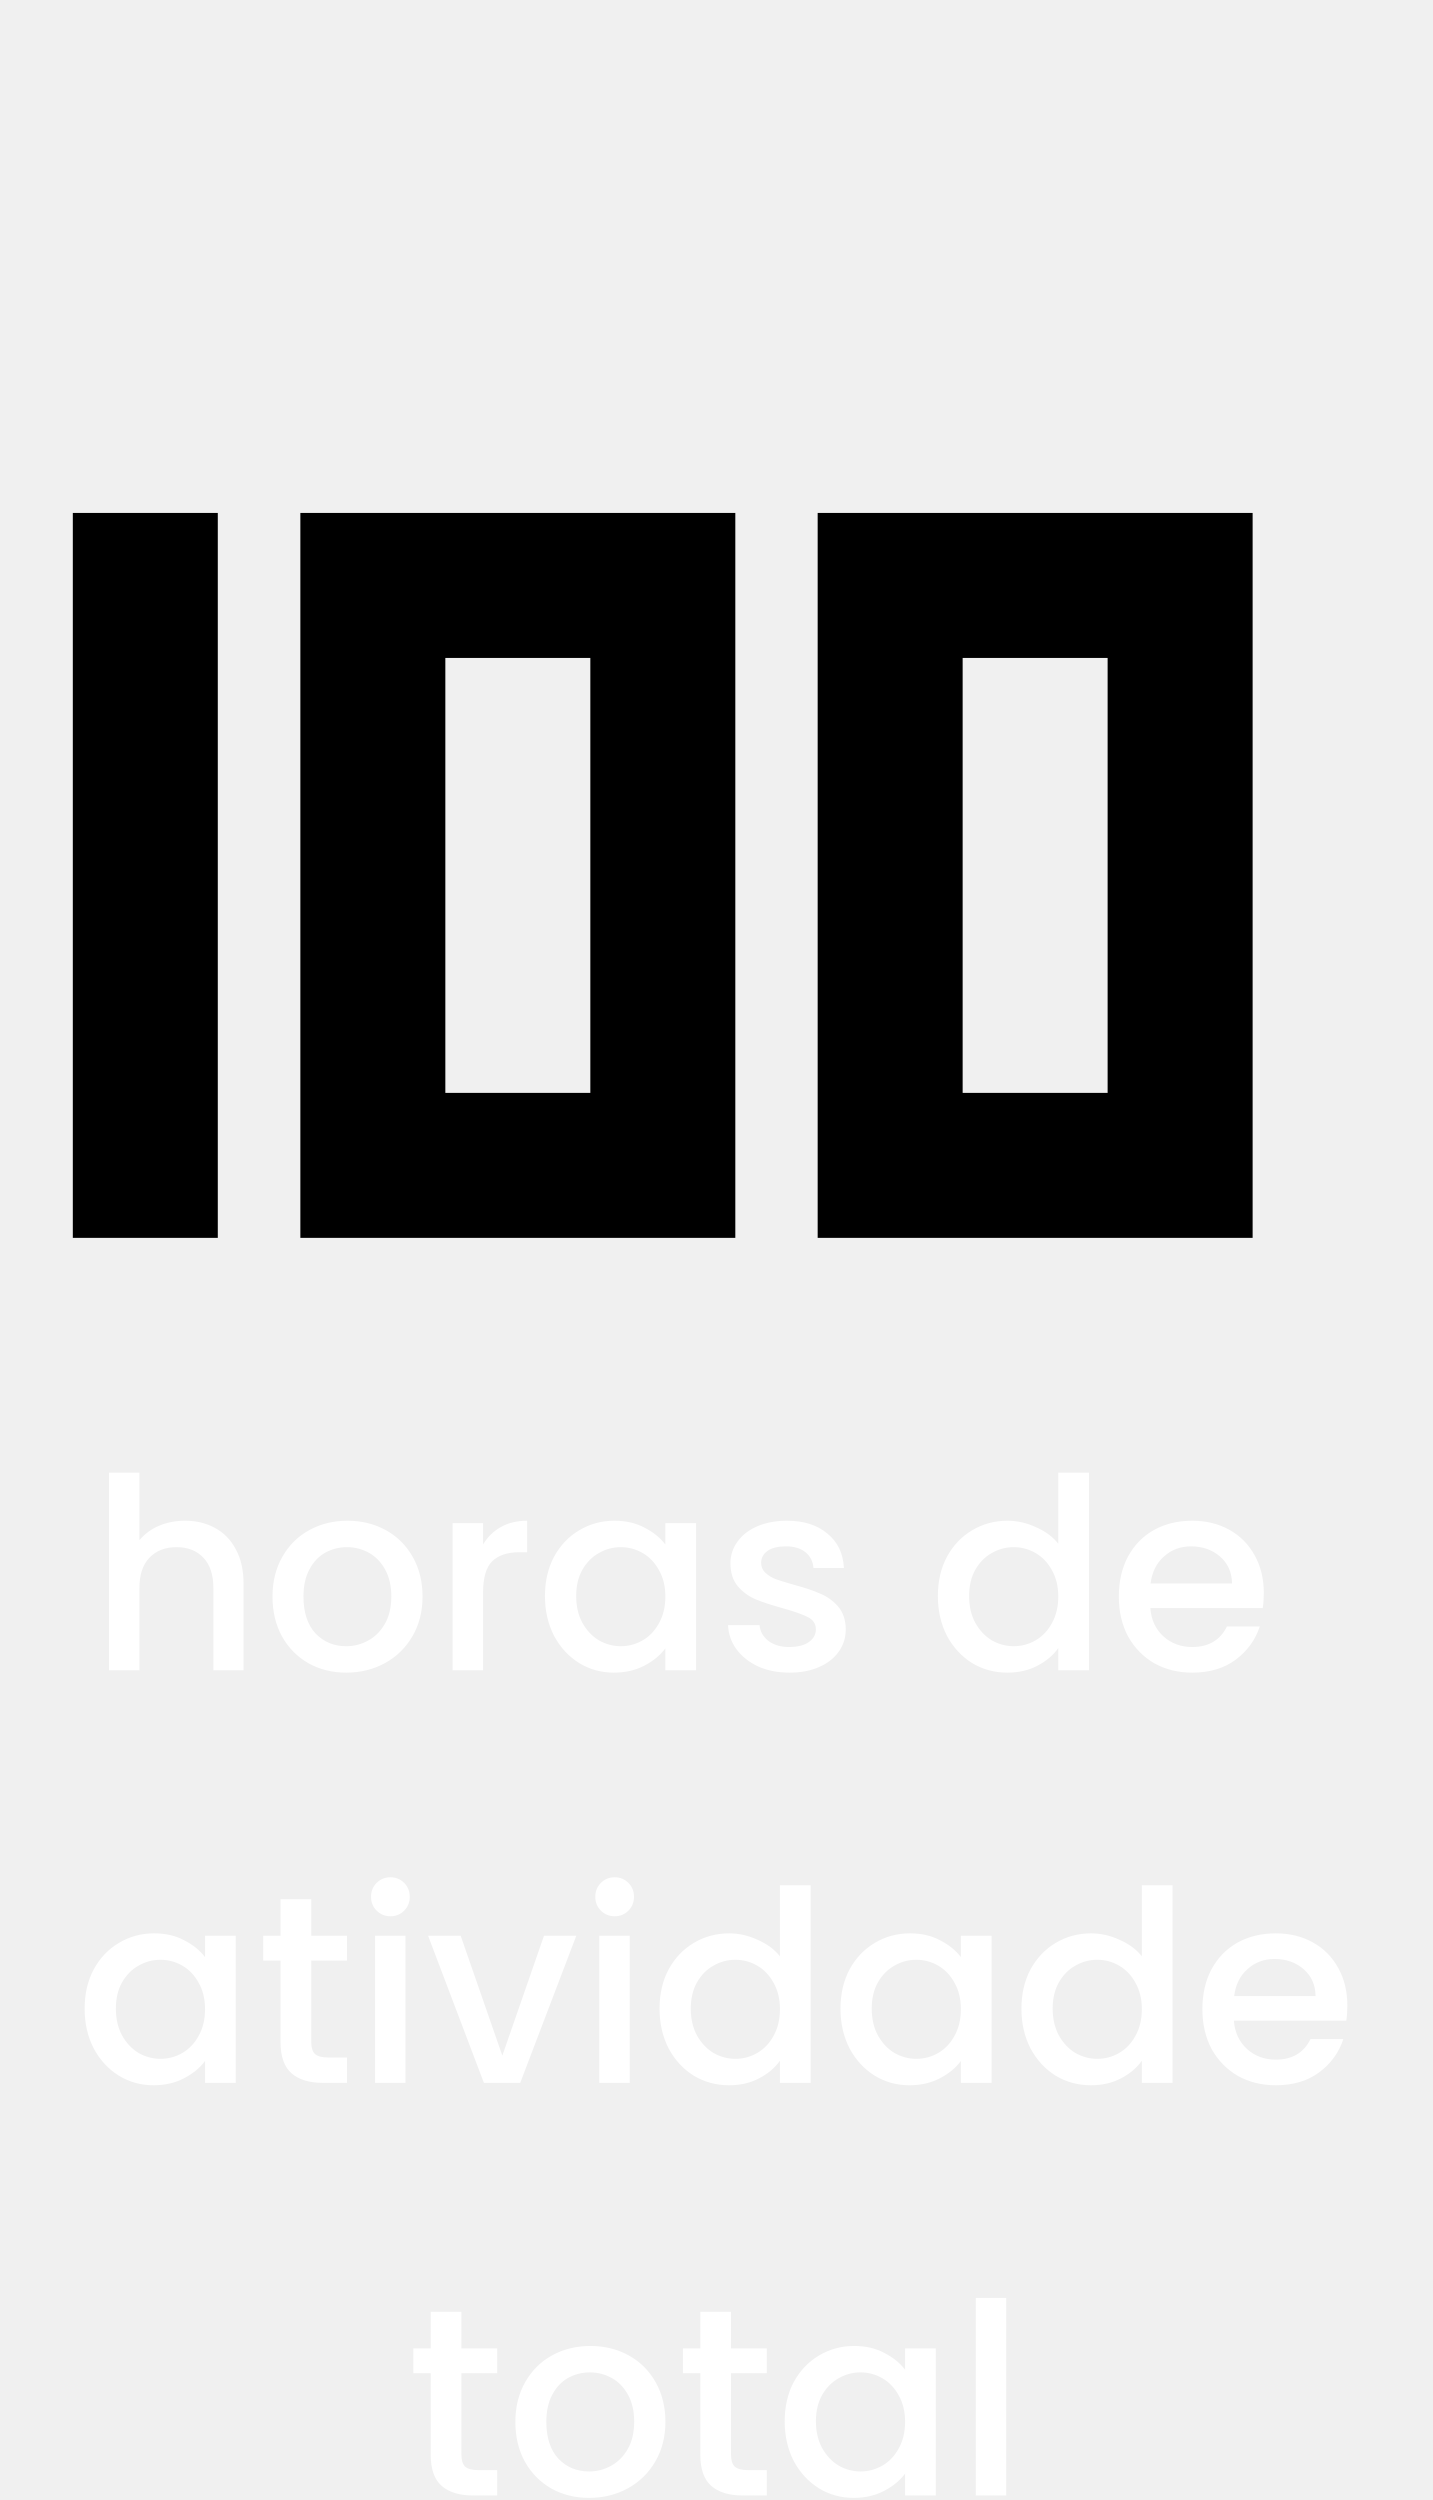
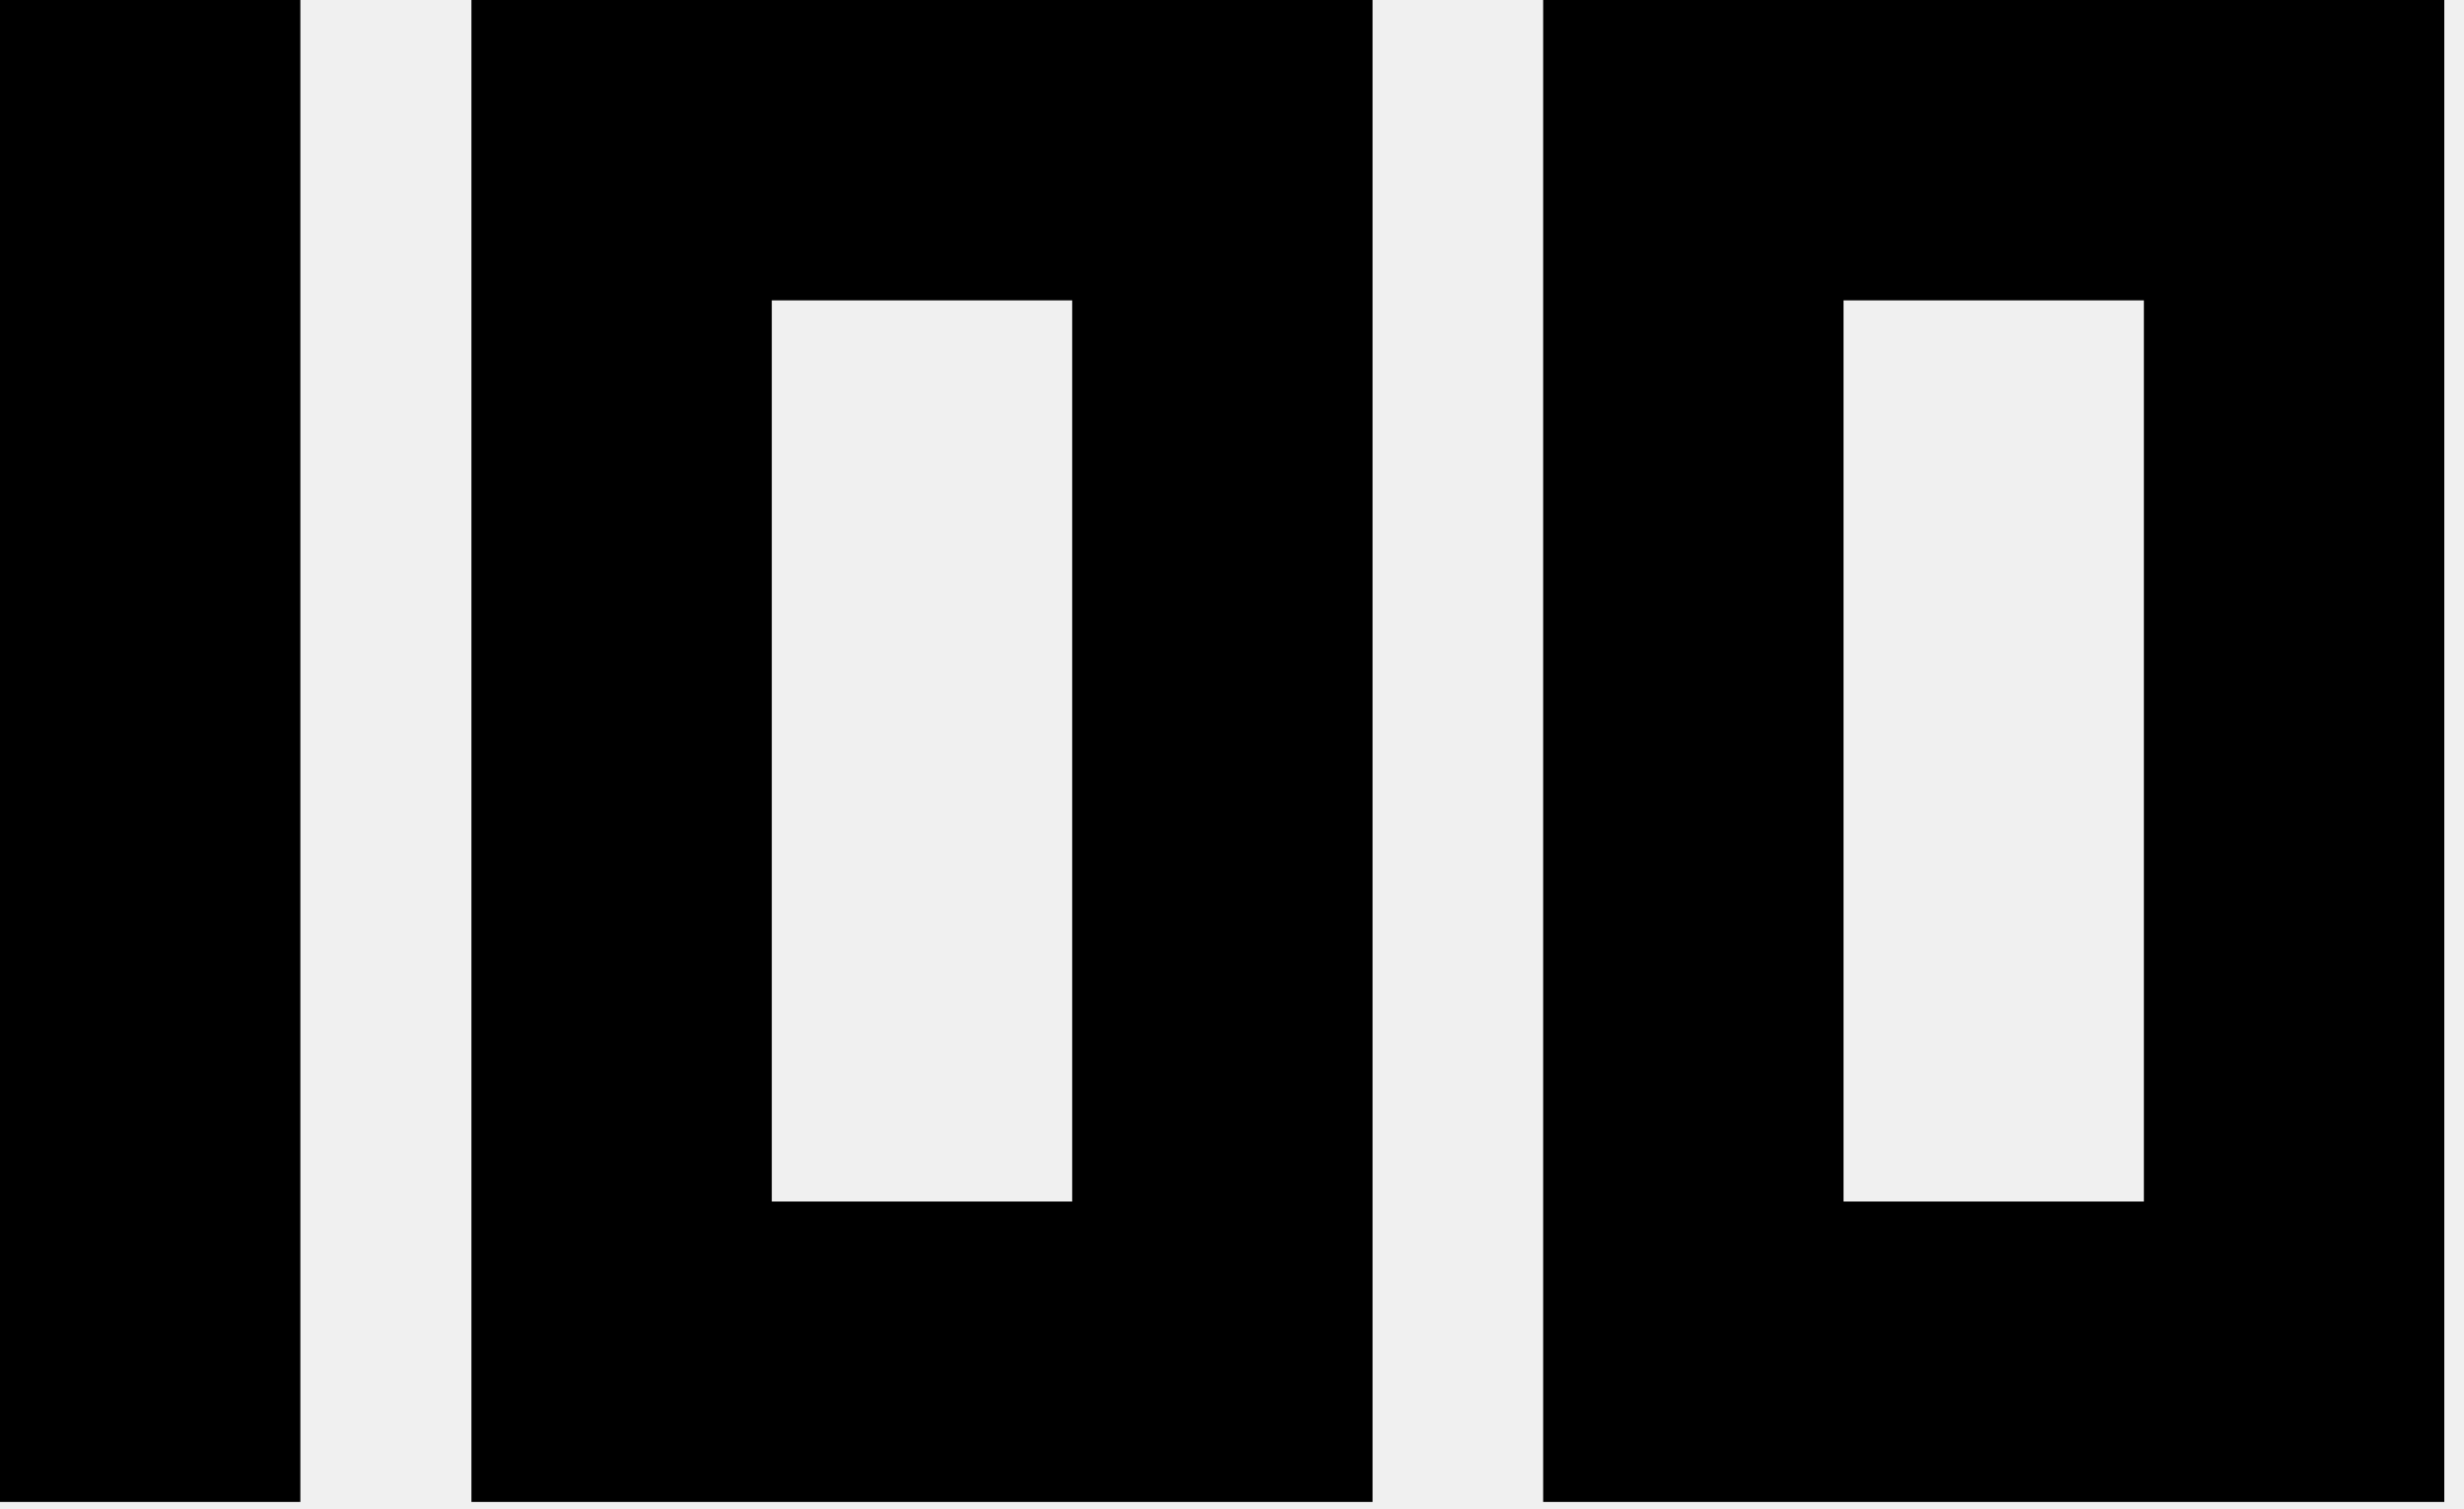
- <svg xmlns="http://www.w3.org/2000/svg" width="59" height="103" viewBox="0 0 59 103" fill="none">
-   <path d="M7.625 62.654C8.087 62.654 8.498 62.753 8.857 62.951C9.224 63.149 9.51 63.442 9.715 63.831C9.928 64.22 10.034 64.689 10.034 65.239V68.814H8.791V65.426C8.791 64.883 8.655 64.469 8.384 64.183C8.113 63.89 7.742 63.743 7.273 63.743C6.804 63.743 6.43 63.89 6.151 64.183C5.88 64.469 5.744 64.883 5.744 65.426V68.814H4.49V60.674H5.744V63.457C5.957 63.2 6.224 63.002 6.547 62.863C6.877 62.724 7.236 62.654 7.625 62.654ZM14.263 68.913C13.691 68.913 13.174 68.785 12.712 68.528C12.25 68.264 11.887 67.897 11.623 67.428C11.359 66.951 11.227 66.401 11.227 65.778C11.227 65.162 11.362 64.616 11.634 64.139C11.905 63.662 12.275 63.296 12.745 63.039C13.214 62.782 13.738 62.654 14.318 62.654C14.897 62.654 15.421 62.782 15.891 63.039C16.36 63.296 16.73 63.662 17.002 64.139C17.273 64.616 17.409 65.162 17.409 65.778C17.409 66.394 17.269 66.94 16.991 67.417C16.712 67.894 16.331 68.264 15.847 68.528C15.37 68.785 14.842 68.913 14.263 68.913ZM14.263 67.824C14.585 67.824 14.886 67.747 15.165 67.593C15.451 67.439 15.682 67.208 15.858 66.9C16.034 66.592 16.122 66.218 16.122 65.778C16.122 65.338 16.037 64.968 15.869 64.667C15.7 64.359 15.476 64.128 15.198 63.974C14.919 63.82 14.618 63.743 14.296 63.743C13.973 63.743 13.672 63.82 13.394 63.974C13.122 64.128 12.906 64.359 12.745 64.667C12.583 64.968 12.503 65.338 12.503 65.778C12.503 66.431 12.668 66.937 12.998 67.296C13.335 67.648 13.757 67.824 14.263 67.824ZM19.902 63.633C20.086 63.325 20.328 63.087 20.628 62.918C20.936 62.742 21.299 62.654 21.717 62.654V63.952H21.398C20.907 63.952 20.533 64.077 20.276 64.326C20.027 64.575 19.902 65.008 19.902 65.624V68.814H18.648V62.753H19.902V63.633ZM22.452 65.756C22.452 65.147 22.577 64.608 22.826 64.139C23.083 63.67 23.427 63.307 23.86 63.05C24.3 62.786 24.784 62.654 25.312 62.654C25.789 62.654 26.203 62.749 26.555 62.94C26.914 63.123 27.2 63.354 27.413 63.633V62.753H28.678V68.814H27.413V67.912C27.2 68.198 26.911 68.436 26.544 68.627C26.177 68.818 25.759 68.913 25.29 68.913C24.769 68.913 24.293 68.781 23.86 68.517C23.427 68.246 23.083 67.872 22.826 67.395C22.577 66.911 22.452 66.365 22.452 65.756ZM27.413 65.778C27.413 65.36 27.325 64.997 27.149 64.689C26.98 64.381 26.757 64.146 26.478 63.985C26.199 63.824 25.899 63.743 25.576 63.743C25.253 63.743 24.953 63.824 24.674 63.985C24.395 64.139 24.168 64.37 23.992 64.678C23.823 64.979 23.739 65.338 23.739 65.756C23.739 66.174 23.823 66.541 23.992 66.856C24.168 67.171 24.395 67.413 24.674 67.582C24.96 67.743 25.261 67.824 25.576 67.824C25.899 67.824 26.199 67.743 26.478 67.582C26.757 67.421 26.98 67.186 27.149 66.878C27.325 66.563 27.413 66.196 27.413 65.778ZM32.525 68.913C32.048 68.913 31.619 68.829 31.238 68.66C30.864 68.484 30.567 68.249 30.347 67.956C30.127 67.655 30.01 67.322 29.995 66.955H31.293C31.315 67.212 31.436 67.428 31.656 67.604C31.883 67.773 32.166 67.857 32.503 67.857C32.855 67.857 33.126 67.791 33.317 67.659C33.515 67.52 33.614 67.344 33.614 67.131C33.614 66.904 33.504 66.735 33.284 66.625C33.071 66.515 32.73 66.394 32.261 66.262C31.806 66.137 31.436 66.016 31.15 65.899C30.864 65.782 30.615 65.602 30.402 65.36C30.197 65.118 30.094 64.799 30.094 64.403C30.094 64.08 30.189 63.787 30.38 63.523C30.571 63.252 30.842 63.039 31.194 62.885C31.553 62.731 31.964 62.654 32.426 62.654C33.115 62.654 33.669 62.83 34.087 63.182C34.512 63.527 34.74 64 34.769 64.601H33.515C33.493 64.33 33.383 64.113 33.185 63.952C32.987 63.791 32.719 63.71 32.382 63.71C32.052 63.71 31.799 63.772 31.623 63.897C31.447 64.022 31.359 64.187 31.359 64.392C31.359 64.553 31.418 64.689 31.535 64.799C31.652 64.909 31.795 64.997 31.964 65.063C32.133 65.122 32.382 65.199 32.712 65.294C33.152 65.411 33.511 65.532 33.79 65.657C34.076 65.774 34.322 65.95 34.527 66.185C34.732 66.42 34.839 66.731 34.846 67.12C34.846 67.465 34.751 67.773 34.56 68.044C34.369 68.315 34.098 68.528 33.746 68.682C33.401 68.836 32.994 68.913 32.525 68.913ZM38.64 65.756C38.64 65.147 38.765 64.608 39.014 64.139C39.271 63.67 39.616 63.307 40.048 63.05C40.488 62.786 40.976 62.654 41.511 62.654C41.907 62.654 42.296 62.742 42.677 62.918C43.066 63.087 43.374 63.314 43.601 63.6V60.674H44.866V68.814H43.601V67.901C43.396 68.194 43.11 68.436 42.743 68.627C42.384 68.818 41.97 68.913 41.5 68.913C40.972 68.913 40.488 68.781 40.048 68.517C39.616 68.246 39.271 67.872 39.014 67.395C38.765 66.911 38.64 66.365 38.64 65.756ZM43.601 65.778C43.601 65.36 43.513 64.997 43.337 64.689C43.169 64.381 42.945 64.146 42.666 63.985C42.388 63.824 42.087 63.743 41.764 63.743C41.442 63.743 41.141 63.824 40.862 63.985C40.584 64.139 40.356 64.37 40.18 64.678C40.012 64.979 39.927 65.338 39.927 65.756C39.927 66.174 40.012 66.541 40.18 66.856C40.356 67.171 40.584 67.413 40.862 67.582C41.148 67.743 41.449 67.824 41.764 67.824C42.087 67.824 42.388 67.743 42.666 67.582C42.945 67.421 43.169 67.186 43.337 66.878C43.513 66.563 43.601 66.196 43.601 65.778ZM52.069 65.635C52.069 65.862 52.054 66.068 52.025 66.251H47.394C47.43 66.735 47.61 67.124 47.932 67.417C48.255 67.71 48.651 67.857 49.12 67.857C49.795 67.857 50.272 67.575 50.55 67.01H51.904C51.72 67.567 51.386 68.026 50.903 68.385C50.426 68.737 49.832 68.913 49.12 68.913C48.541 68.913 48.02 68.785 47.559 68.528C47.104 68.264 46.745 67.897 46.48 67.428C46.224 66.951 46.096 66.401 46.096 65.778C46.096 65.155 46.22 64.608 46.469 64.139C46.726 63.662 47.082 63.296 47.536 63.039C47.998 62.782 48.526 62.654 49.12 62.654C49.693 62.654 50.202 62.779 50.65 63.028C51.097 63.277 51.445 63.629 51.694 64.084C51.944 64.531 52.069 65.048 52.069 65.635ZM50.76 65.239C50.752 64.777 50.587 64.407 50.264 64.128C49.942 63.849 49.542 63.71 49.066 63.71C48.633 63.71 48.263 63.849 47.955 64.128C47.647 64.399 47.463 64.77 47.404 65.239H50.76ZM3.487 82.756C3.487 82.147 3.611 81.608 3.861 81.139C4.117 80.67 4.462 80.307 4.895 80.05C5.335 79.786 5.819 79.654 6.347 79.654C6.823 79.654 7.238 79.749 7.59 79.94C7.949 80.123 8.235 80.354 8.448 80.633V79.753H9.713V85.814H8.448V84.912C8.235 85.198 7.945 85.436 7.579 85.627C7.212 85.818 6.794 85.913 6.325 85.913C5.804 85.913 5.327 85.781 4.895 85.517C4.462 85.246 4.117 84.872 3.861 84.395C3.611 83.911 3.487 83.365 3.487 82.756ZM8.448 82.778C8.448 82.36 8.36 81.997 8.184 81.689C8.015 81.381 7.791 81.146 7.513 80.985C7.234 80.824 6.933 80.743 6.611 80.743C6.288 80.743 5.987 80.824 5.709 80.985C5.43 81.139 5.203 81.37 5.027 81.678C4.858 81.979 4.774 82.338 4.774 82.756C4.774 83.174 4.858 83.541 5.027 83.856C5.203 84.171 5.43 84.413 5.709 84.582C5.995 84.743 6.295 84.824 6.611 84.824C6.933 84.824 7.234 84.743 7.513 84.582C7.791 84.421 8.015 84.186 8.184 83.878C8.36 83.563 8.448 83.196 8.448 82.778ZM12.823 80.776V84.131C12.823 84.358 12.874 84.523 12.977 84.626C13.087 84.721 13.27 84.769 13.527 84.769H14.297V85.814H13.307C12.742 85.814 12.309 85.682 12.009 85.418C11.708 85.154 11.558 84.725 11.558 84.131V80.776H10.843V79.753H11.558V78.246H12.823V79.753H14.297V80.776H12.823ZM16.09 78.95C15.863 78.95 15.672 78.873 15.518 78.719C15.364 78.565 15.287 78.374 15.287 78.147C15.287 77.92 15.364 77.729 15.518 77.575C15.672 77.421 15.863 77.344 16.09 77.344C16.31 77.344 16.497 77.421 16.651 77.575C16.805 77.729 16.882 77.92 16.882 78.147C16.882 78.374 16.805 78.565 16.651 78.719C16.497 78.873 16.31 78.95 16.09 78.95ZM16.706 79.753V85.814H15.452V79.753H16.706ZM20.696 84.692L22.412 79.753H23.743L21.433 85.814H19.937L17.638 79.753H18.98L20.696 84.692ZM25.329 78.95C25.101 78.95 24.911 78.873 24.757 78.719C24.603 78.565 24.526 78.374 24.526 78.147C24.526 77.92 24.603 77.729 24.757 77.575C24.911 77.421 25.101 77.344 25.329 77.344C25.549 77.344 25.736 77.421 25.89 77.575C26.044 77.729 26.121 77.92 26.121 78.147C26.121 78.374 26.044 78.565 25.89 78.719C25.736 78.873 25.549 78.95 25.329 78.95ZM25.945 79.753V85.814H24.691V79.753H25.945ZM27.173 82.756C27.173 82.147 27.298 81.608 27.547 81.139C27.804 80.67 28.148 80.307 28.581 80.05C29.021 79.786 29.509 79.654 30.044 79.654C30.44 79.654 30.829 79.742 31.21 79.918C31.599 80.087 31.907 80.314 32.134 80.6V77.674H33.399V85.814H32.134V84.901C31.929 85.194 31.643 85.436 31.276 85.627C30.917 85.818 30.502 85.913 30.033 85.913C29.505 85.913 29.021 85.781 28.581 85.517C28.148 85.246 27.804 84.872 27.547 84.395C27.298 83.911 27.173 83.365 27.173 82.756ZM32.134 82.778C32.134 82.36 32.046 81.997 31.87 81.689C31.701 81.381 31.478 81.146 31.199 80.985C30.92 80.824 30.62 80.743 30.297 80.743C29.974 80.743 29.674 80.824 29.395 80.985C29.116 81.139 28.889 81.37 28.713 81.678C28.544 81.979 28.46 82.338 28.46 82.756C28.46 83.174 28.544 83.541 28.713 83.856C28.889 84.171 29.116 84.413 29.395 84.582C29.681 84.743 29.982 84.824 30.297 84.824C30.62 84.824 30.92 84.743 31.199 84.582C31.478 84.421 31.701 84.186 31.87 83.878C32.046 83.563 32.134 83.196 32.134 82.778ZM34.628 82.756C34.628 82.147 34.753 81.608 35.002 81.139C35.259 80.67 35.603 80.307 36.036 80.05C36.476 79.786 36.96 79.654 37.488 79.654C37.965 79.654 38.379 79.749 38.731 79.94C39.09 80.123 39.377 80.354 39.589 80.633V79.753H40.854V85.814H39.589V84.912C39.377 85.198 39.087 85.436 38.72 85.627C38.353 85.818 37.935 85.913 37.466 85.913C36.946 85.913 36.469 85.781 36.036 85.517C35.603 85.246 35.259 84.872 35.002 84.395C34.753 83.911 34.628 83.365 34.628 82.756ZM39.589 82.778C39.589 82.36 39.501 81.997 39.325 81.689C39.157 81.381 38.933 81.146 38.654 80.985C38.376 80.824 38.075 80.743 37.752 80.743C37.429 80.743 37.129 80.824 36.85 80.985C36.572 81.139 36.344 81.37 36.168 81.678C35.999 81.979 35.915 82.338 35.915 82.756C35.915 83.174 35.999 83.541 36.168 83.856C36.344 84.171 36.572 84.413 36.85 84.582C37.136 84.743 37.437 84.824 37.752 84.824C38.075 84.824 38.376 84.743 38.654 84.582C38.933 84.421 39.157 84.186 39.325 83.878C39.501 83.563 39.589 83.196 39.589 82.778ZM42.083 82.756C42.083 82.147 42.208 81.608 42.457 81.139C42.714 80.67 43.059 80.307 43.491 80.05C43.931 79.786 44.419 79.654 44.954 79.654C45.35 79.654 45.739 79.742 46.12 79.918C46.509 80.087 46.817 80.314 47.044 80.6V77.674H48.309V85.814H47.044V84.901C46.839 85.194 46.553 85.436 46.186 85.627C45.827 85.818 45.413 85.913 44.943 85.913C44.415 85.913 43.931 85.781 43.491 85.517C43.059 85.246 42.714 84.872 42.457 84.395C42.208 83.911 42.083 83.365 42.083 82.756ZM47.044 82.778C47.044 82.36 46.956 81.997 46.78 81.689C46.612 81.381 46.388 81.146 46.109 80.985C45.831 80.824 45.53 80.743 45.207 80.743C44.885 80.743 44.584 80.824 44.305 80.985C44.027 81.139 43.799 81.37 43.623 81.678C43.455 81.979 43.37 82.338 43.37 82.756C43.37 83.174 43.455 83.541 43.623 83.856C43.799 84.171 44.027 84.413 44.305 84.582C44.591 84.743 44.892 84.824 45.207 84.824C45.53 84.824 45.831 84.743 46.109 84.582C46.388 84.421 46.612 84.186 46.78 83.878C46.956 83.563 47.044 83.196 47.044 82.778ZM55.511 82.635C55.511 82.862 55.497 83.068 55.467 83.251H50.836C50.873 83.735 51.053 84.124 51.375 84.417C51.698 84.71 52.094 84.857 52.563 84.857C53.238 84.857 53.715 84.575 53.993 84.01H55.346C55.163 84.567 54.829 85.026 54.345 85.385C53.869 85.737 53.275 85.913 52.563 85.913C51.984 85.913 51.463 85.785 51.001 85.528C50.547 85.264 50.187 84.897 49.923 84.428C49.667 83.951 49.538 83.401 49.538 82.778C49.538 82.155 49.663 81.608 49.912 81.139C50.169 80.662 50.525 80.296 50.979 80.039C51.441 79.782 51.969 79.654 52.563 79.654C53.135 79.654 53.645 79.779 54.092 80.028C54.54 80.277 54.888 80.629 55.137 81.084C55.387 81.531 55.511 82.048 55.511 82.635ZM54.202 82.239C54.195 81.777 54.03 81.407 53.707 81.128C53.385 80.849 52.985 80.71 52.508 80.71C52.076 80.71 51.705 80.849 51.397 81.128C51.089 81.399 50.906 81.77 50.847 82.239H54.202ZM19.01 97.776V101.131C19.01 101.358 19.061 101.523 19.164 101.626C19.274 101.721 19.457 101.769 19.714 101.769H20.484V102.814H19.494C18.93 102.814 18.497 102.682 18.196 102.418C17.895 102.154 17.745 101.725 17.745 101.131V97.776H17.03V96.753H17.745V95.246H19.01V96.753H20.484V97.776H19.01ZM24.269 102.913C23.697 102.913 23.18 102.785 22.718 102.528C22.256 102.264 21.893 101.897 21.629 101.428C21.365 100.951 21.233 100.401 21.233 99.778C21.233 99.162 21.369 98.616 21.64 98.139C21.911 97.662 22.282 97.296 22.751 97.039C23.22 96.782 23.745 96.654 24.324 96.654C24.903 96.654 25.428 96.782 25.897 97.039C26.366 97.296 26.737 97.662 27.008 98.139C27.279 98.616 27.415 99.162 27.415 99.778C27.415 100.394 27.276 100.94 26.997 101.417C26.718 101.894 26.337 102.264 25.853 102.528C25.376 102.785 24.848 102.913 24.269 102.913ZM24.269 101.824C24.592 101.824 24.892 101.747 25.171 101.593C25.457 101.439 25.688 101.208 25.864 100.9C26.04 100.592 26.128 100.218 26.128 99.778C26.128 99.338 26.044 98.968 25.875 98.667C25.706 98.359 25.483 98.128 25.204 97.974C24.925 97.82 24.625 97.743 24.302 97.743C23.979 97.743 23.679 97.82 23.4 97.974C23.129 98.128 22.912 98.359 22.751 98.667C22.59 98.968 22.509 99.338 22.509 99.778C22.509 100.431 22.674 100.937 23.004 101.296C23.341 101.648 23.763 101.824 24.269 101.824ZM30.118 97.776V101.131C30.118 101.358 30.169 101.523 30.272 101.626C30.382 101.721 30.565 101.769 30.822 101.769H31.592V102.814H30.602C30.037 102.814 29.604 102.682 29.304 102.418C29.003 102.154 28.853 101.725 28.853 101.131V97.776H28.138V96.753H28.853V95.246H30.118V96.753H31.592V97.776H30.118ZM32.329 99.756C32.329 99.147 32.454 98.608 32.703 98.139C32.96 97.67 33.305 97.307 33.737 97.05C34.177 96.786 34.661 96.654 35.189 96.654C35.666 96.654 36.08 96.749 36.432 96.94C36.792 97.123 37.078 97.354 37.29 97.633V96.753H38.555V102.814H37.29V101.912C37.078 102.198 36.788 102.436 36.421 102.627C36.055 102.818 35.637 102.913 35.167 102.913C34.647 102.913 34.17 102.781 33.737 102.517C33.305 102.246 32.96 101.872 32.703 101.395C32.454 100.911 32.329 100.365 32.329 99.756ZM37.29 99.778C37.29 99.36 37.202 98.997 37.026 98.689C36.858 98.381 36.634 98.146 36.355 97.985C36.077 97.824 35.776 97.743 35.453 97.743C35.131 97.743 34.83 97.824 34.551 97.985C34.273 98.139 34.045 98.37 33.869 98.678C33.701 98.979 33.616 99.338 33.616 99.756C33.616 100.174 33.701 100.541 33.869 100.856C34.045 101.171 34.273 101.413 34.551 101.582C34.837 101.743 35.138 101.824 35.453 101.824C35.776 101.824 36.077 101.743 36.355 101.582C36.634 101.421 36.858 101.186 37.026 100.878C37.202 100.563 37.29 100.196 37.29 99.778ZM41.456 94.674V102.814H40.202V94.674H41.456Z" fill="white" />
-   <path d="M3 21.133H8.973V51H3V21.133ZM12.375 21.133H30.295V27.107H18.348V51H12.375V21.133ZM30.295 51H12.375V45.027H24.322V21.133H30.295V51ZM33.688 21.133H51.608V27.107H39.661V51H33.688V21.133ZM51.608 51H33.688V45.027H45.634V21.133H51.608V51Z" fill="black" />
+ <svg xmlns="http://www.w3.org/2000/svg" width="49" height="30" viewBox="0 0 49 30" fill="none">
+   <path d="M0 3.24249e-05H5.973V29.867H0V3.24249e-05ZM9.375 3.24249e-05H27.295V5.973H15.348V29.867H9.375V3.24249e-05ZM27.295 29.867H9.375V23.893H21.322V3.24249e-05H27.295V29.867ZM30.688 3.24249e-05H48.608V5.973H36.661V29.867H30.688V3.24249e-05ZM48.608 29.867H30.688V23.893H42.634V3.24249e-05H48.608V29.867Z" fill="black" />
</svg>
